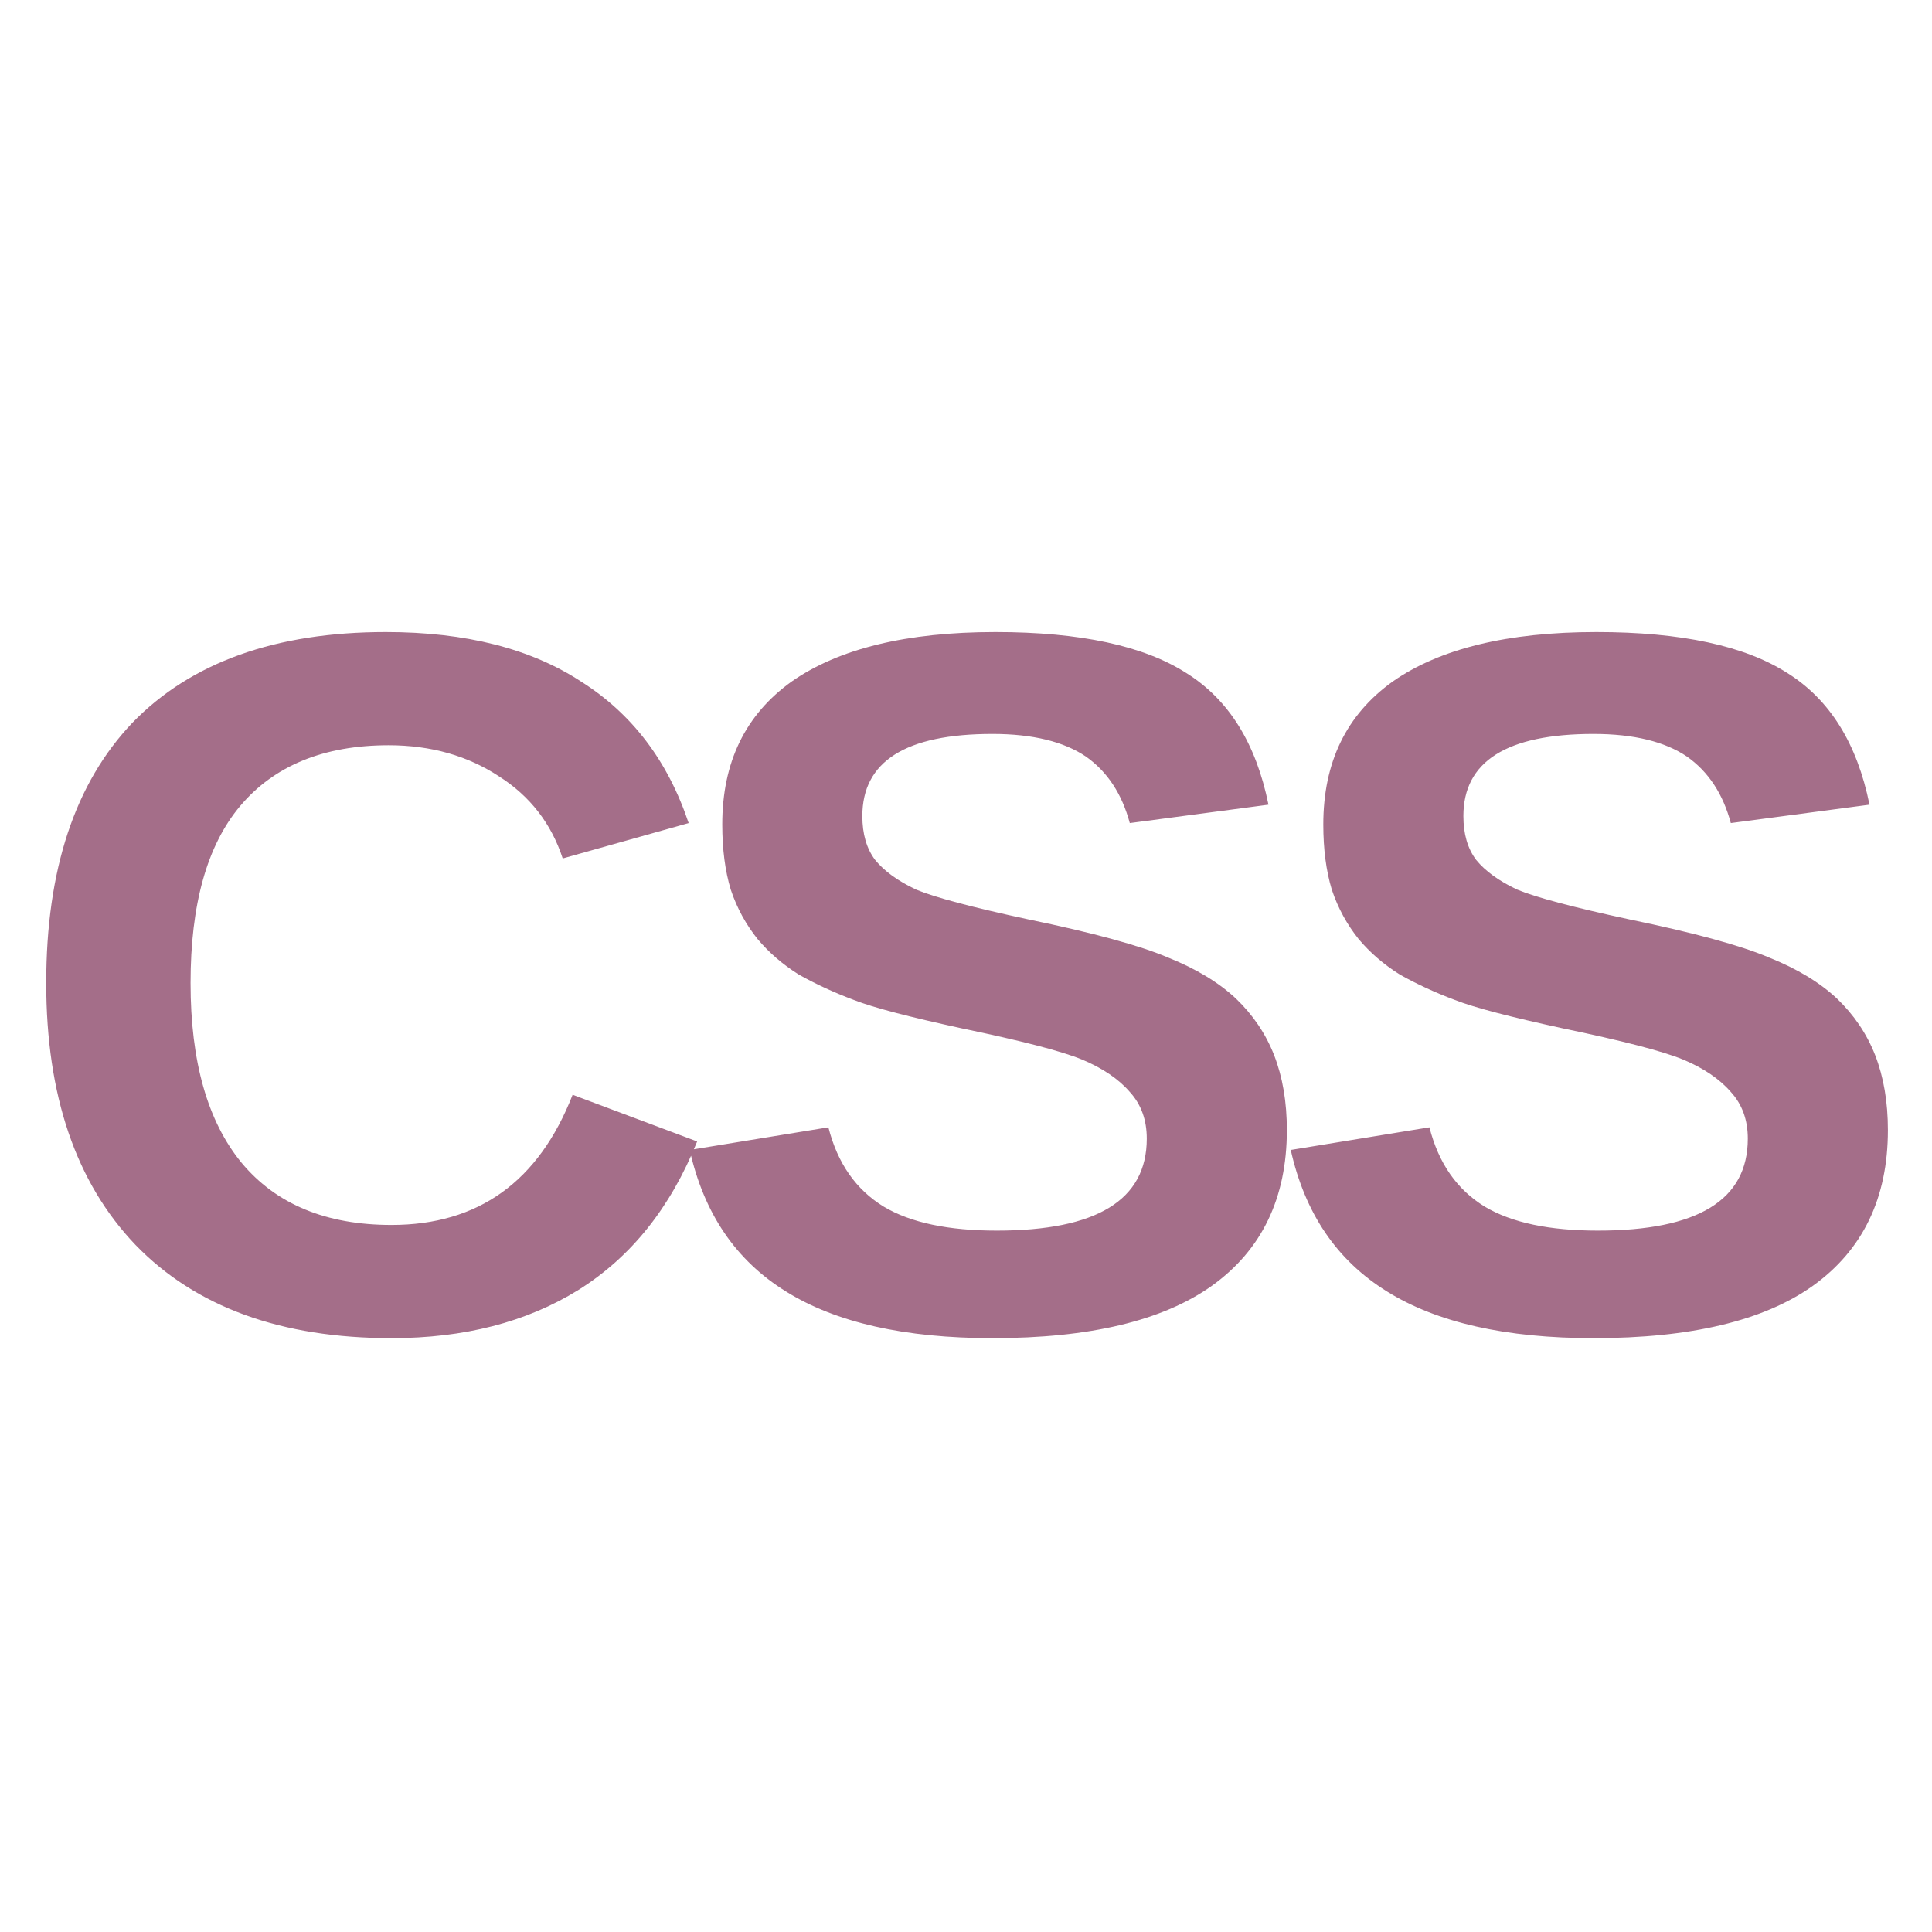
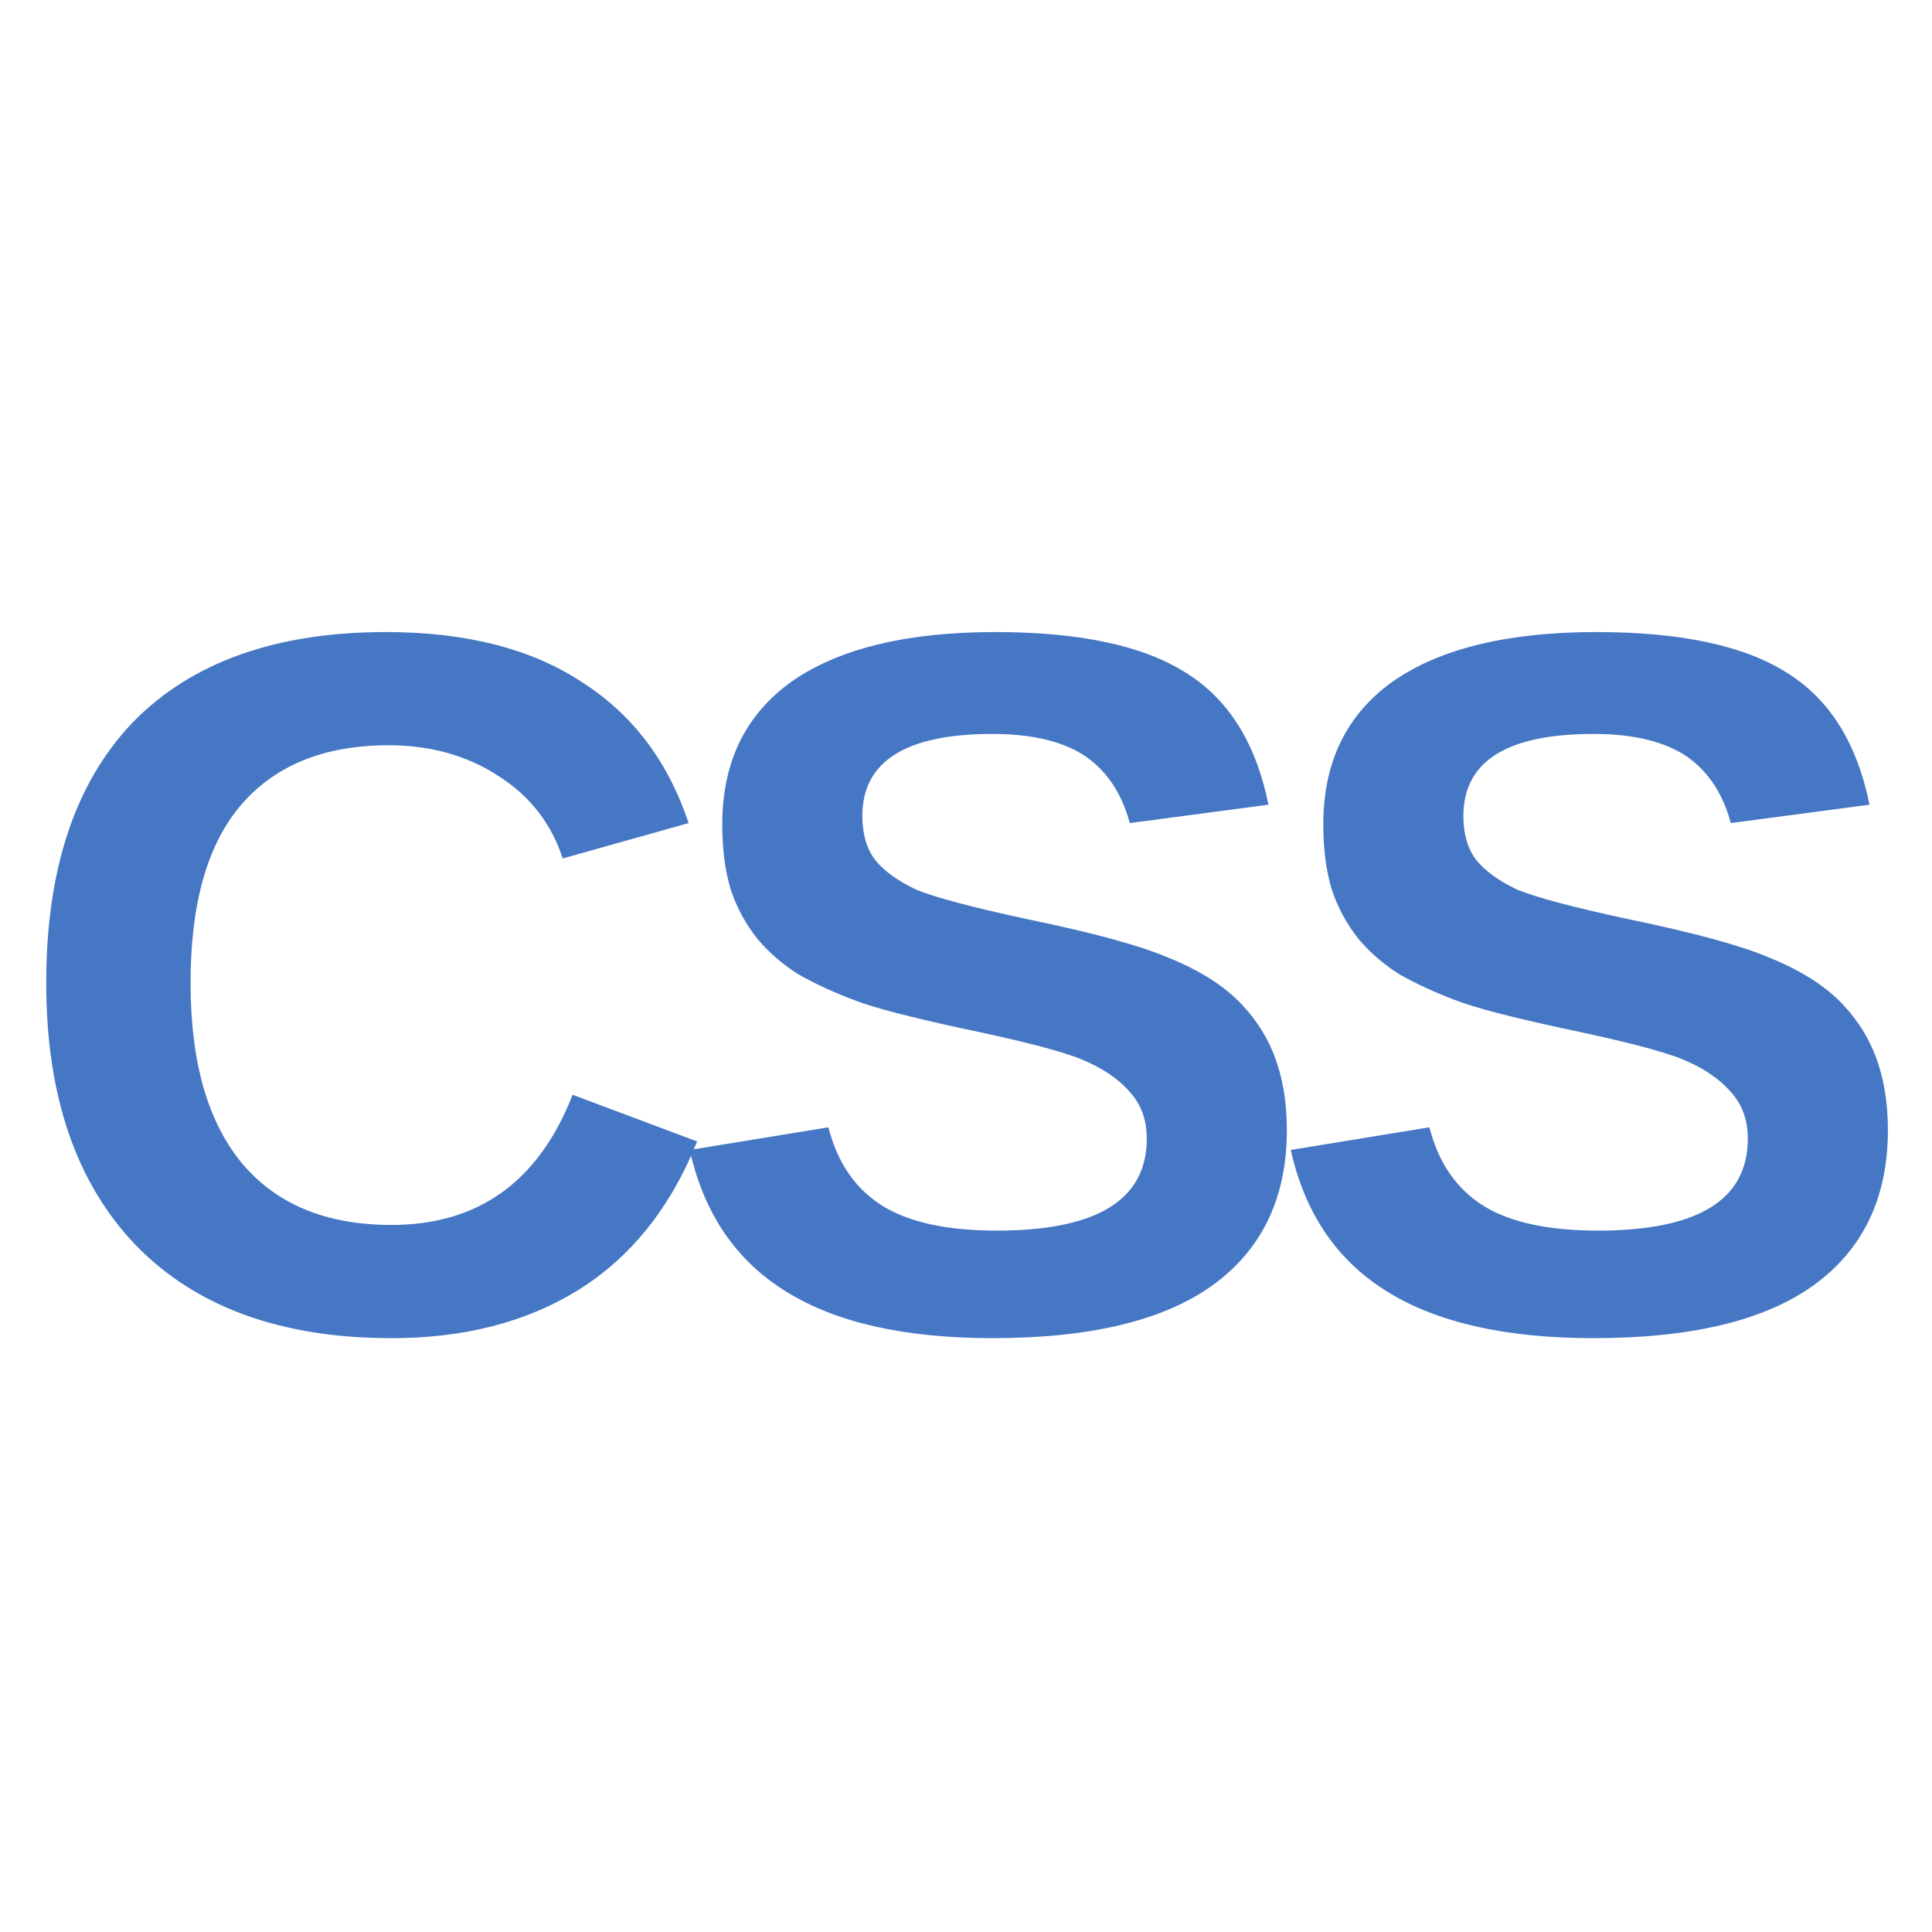
<svg xmlns="http://www.w3.org/2000/svg" width="32" height="32" viewBox="0 0 32 32">
-   <g transform="translate(-8 -8) scale(1.5)" fill="#A46E89" stroke-linecap="round" stroke-linejoin="round">
+   <g transform="translate(-8 -8) scale(1.5)" fill="#4677C4" stroke-linecap="round" stroke-linejoin="round">
    <text x="16" y="20" text-anchor="middle" font-family="Arial, sans-serif" font-size="11" font-weight="700" letter-spacing="-.7">CSS</text>
  </g>
</svg>
